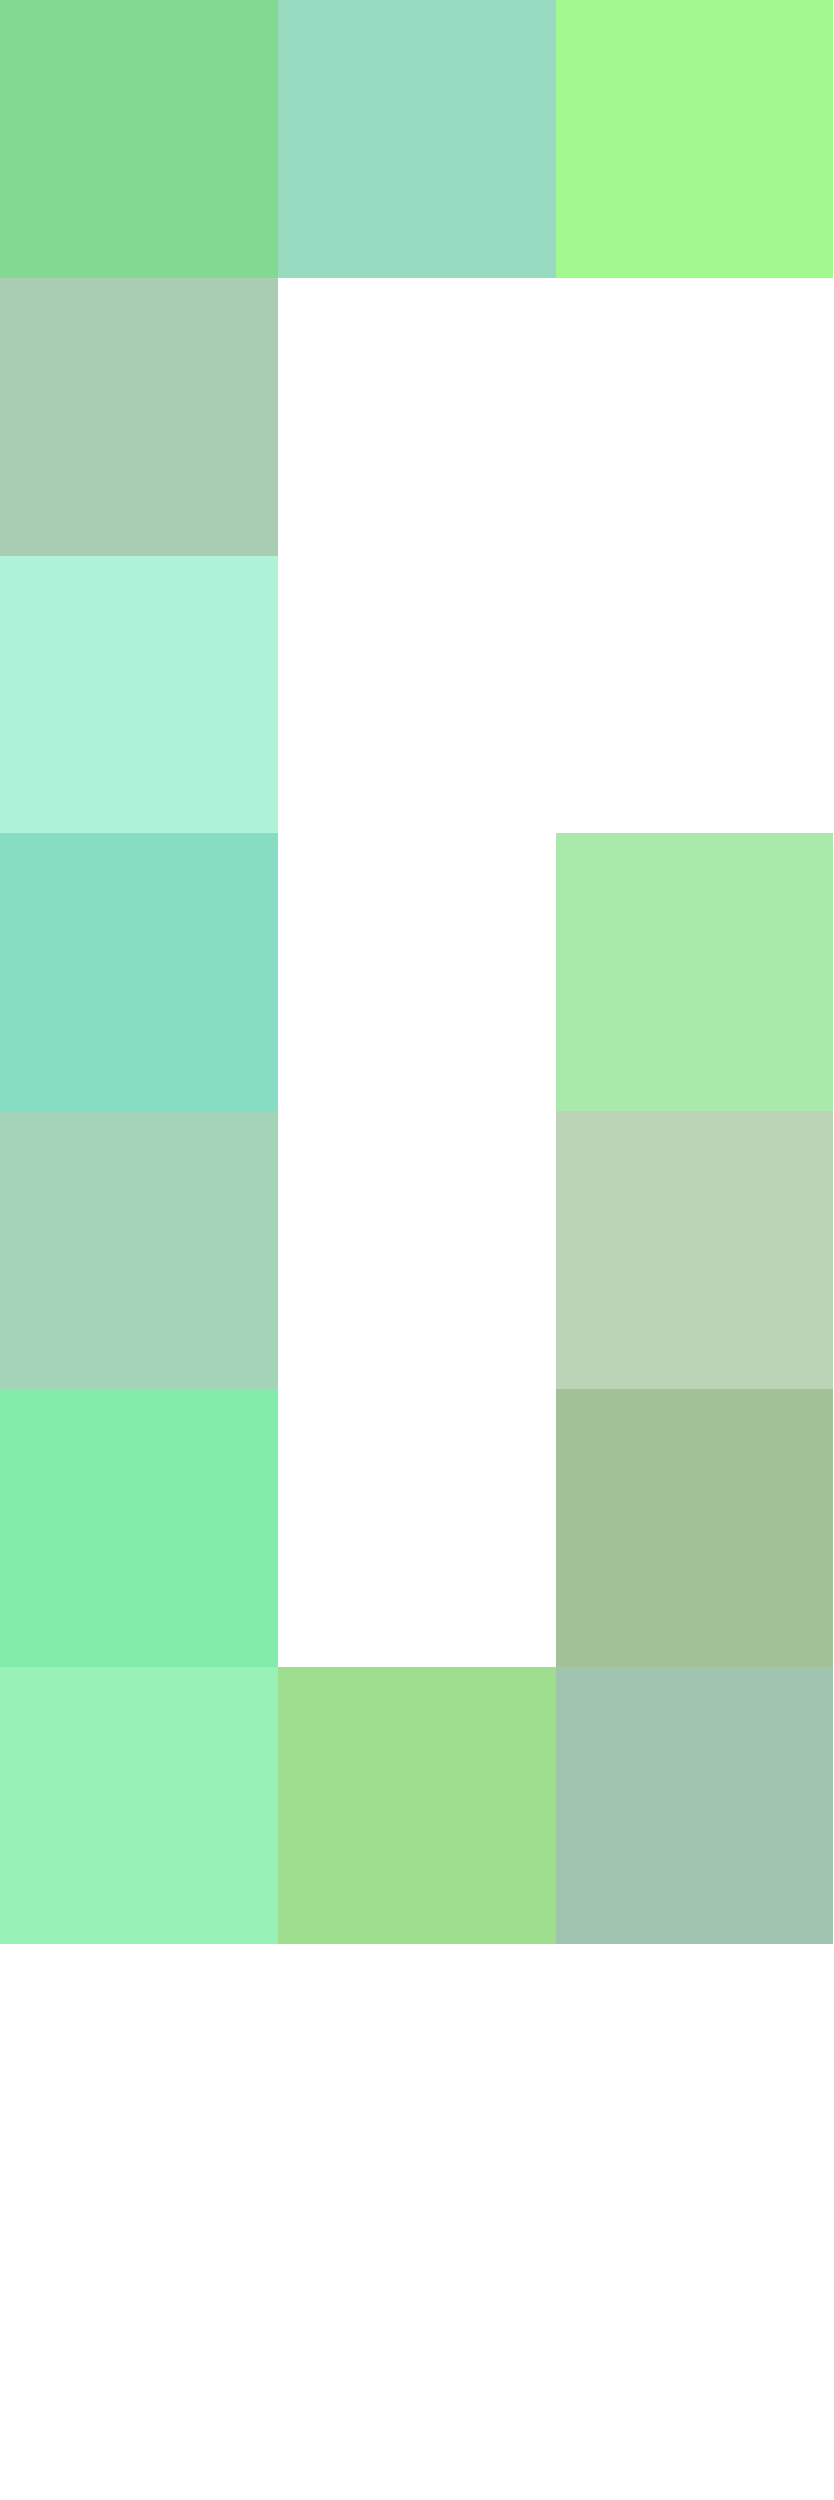
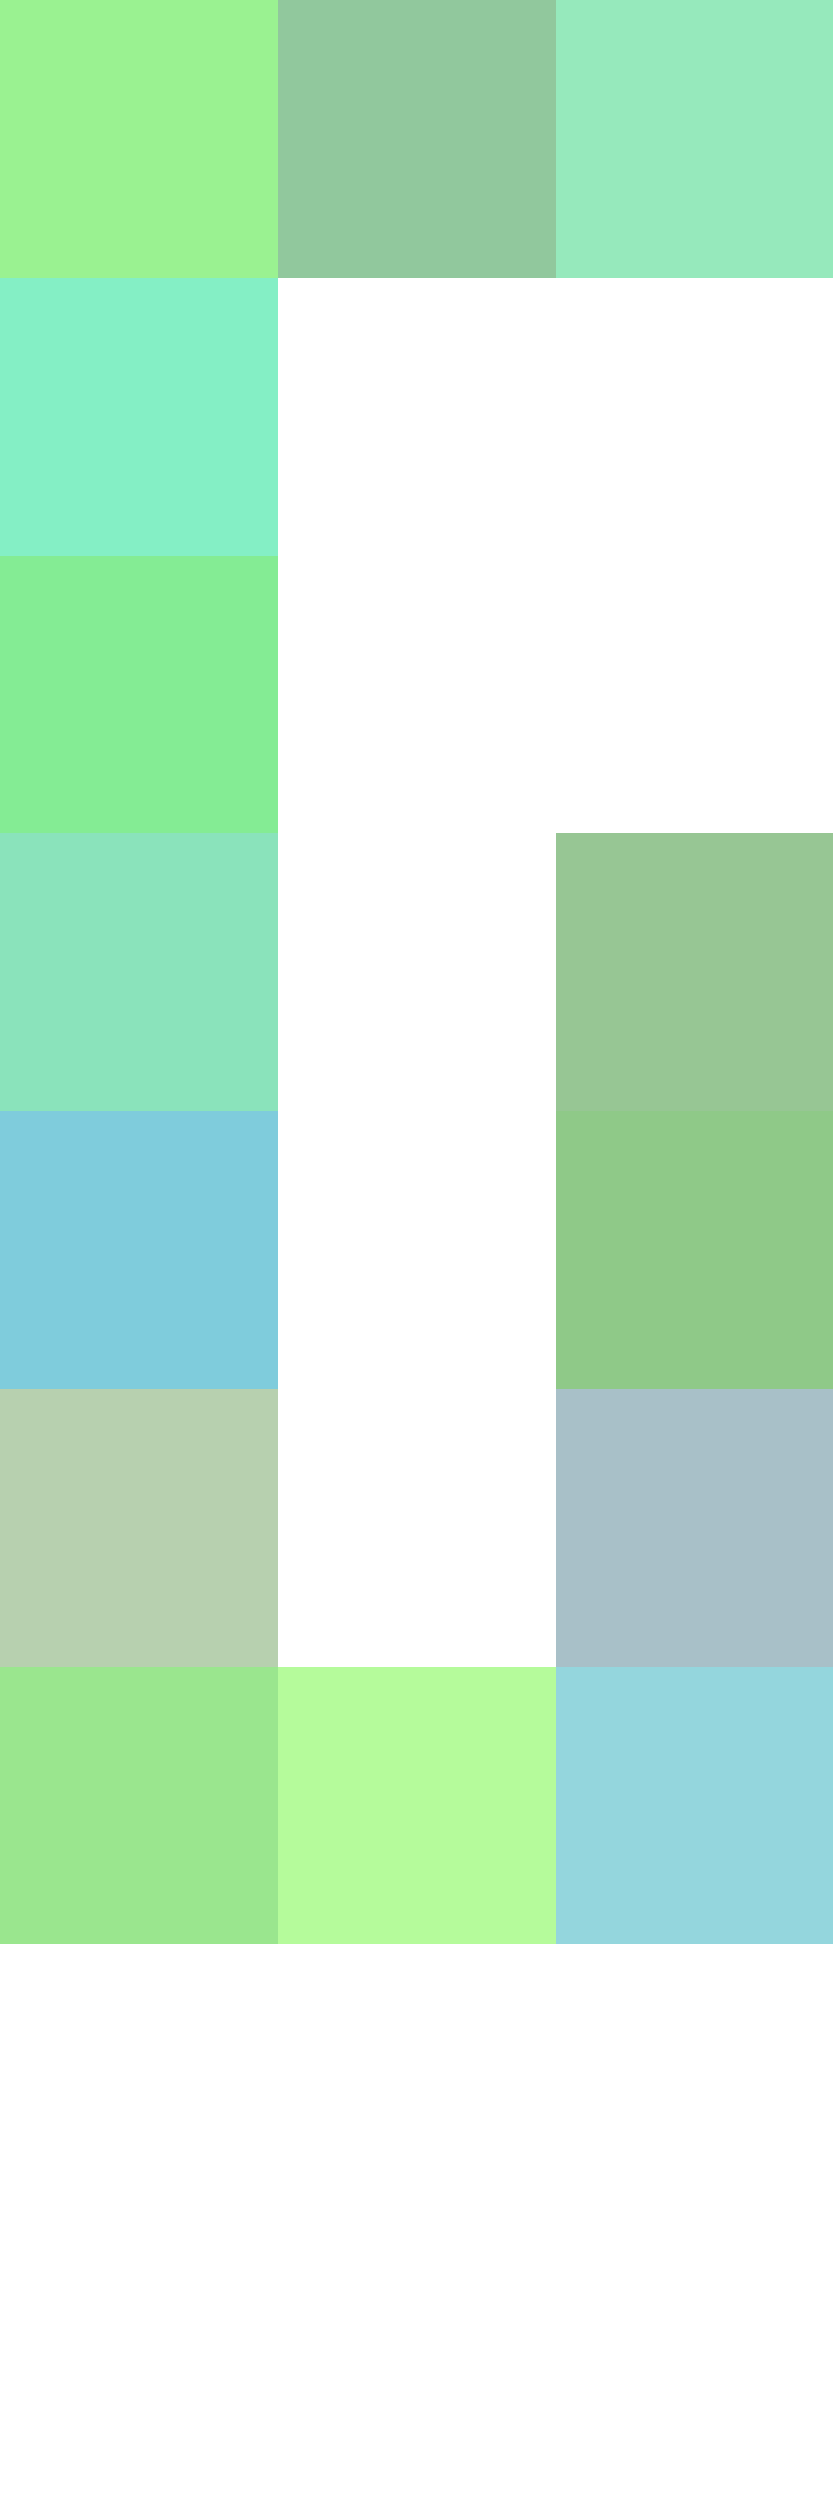
<svg xmlns="http://www.w3.org/2000/svg" width="72" height="216" viewBox="0 0 3 9" shape-rendering="crispEdges">
  <g>
-     <rect x="0" y="0" width="1" height="1" fill="rgb(9,181,37)" fill-opacity="0.500" />
-     <rect x="1" y="0" width="1" height="1" fill="rgb(48,182,129)" fill-opacity="0.500" />
-     <rect x="2" y="0" width="1" height="1" fill="rgb(69,245,29)" fill-opacity="0.500" />
-     <rect x="0" y="1" width="1" height="1" fill="rgb(82,157,104)" fill-opacity="0.500" />
-     <rect x="0" y="2" width="1" height="1" fill="rgb(99,230,179)" fill-opacity="0.500" />
-     <rect x="0" y="3" width="1" height="1" fill="rgb(17,188,137)" fill-opacity="0.500" />
-     <rect x="2" y="3" width="1" height="1" fill="rgb(84,212,90)" fill-opacity="0.500" />
-     <rect x="0" y="4" width="1" height="1" fill="rgb(75,169,113)" fill-opacity="0.500" />
-     <rect x="2" y="4" width="1" height="1" fill="rgb(120,171,109)" fill-opacity="0.500" />
-     <rect x="0" y="5" width="1" height="1" fill="rgb(11,218,89)" fill-opacity="0.500" />
-     <rect x="2" y="5" width="1" height="1" fill="rgb(70,133,46)" fill-opacity="0.500" />
-     <rect x="0" y="6" width="1" height="1" fill="rgb(51,231,112)" fill-opacity="0.500" />
-     <rect x="1" y="6" width="1" height="1" fill="rgb(65,190,31)" fill-opacity="0.500" />
-     <rect x="2" y="6" width="1" height="1" fill="rgb(65,141,99)" fill-opacity="0.500" />
+     <rect x="0" y="0" width="1" height="1" fill="rgb(54,230,36)" fill-opacity="0.500" />
+     <rect x="1" y="0" width="1" height="1" fill="rgb(37,147,60)" fill-opacity="0.500" />
+     <rect x="2" y="0" width="1" height="1" fill="rgb(47,213,122)" fill-opacity="0.500" />
+     <rect x="0" y="1" width="1" height="1" fill="rgb(10,224,140)" fill-opacity="0.500" />
+     <rect x="0" y="2" width="1" height="1" fill="rgb(11,218,43)" fill-opacity="0.500" />
+     <rect x="0" y="3" width="1" height="1" fill="rgb(22,201,121)" fill-opacity="0.500" />
+     <rect x="2" y="3" width="1" height="1" fill="rgb(49,143,43)" fill-opacity="0.500" />
+     <rect x="0" y="4" width="1" height="1" fill="rgb(1,154,186)" fill-opacity="0.500" />
+     <rect x="2" y="4" width="1" height="1" fill="rgb(32,148,18)" fill-opacity="0.500" />
+     <rect x="0" y="5" width="1" height="1" fill="rgb(112,162,96)" fill-opacity="0.500" />
+     <rect x="2" y="5" width="1" height="1" fill="rgb(83,130,146)" fill-opacity="0.500" />
+     <rect x="0" y="6" width="1" height="1" fill="rgb(55,206,31)" fill-opacity="0.500" />
+     <rect x="1" y="6" width="1" height="1" fill="rgb(109,249,56)" fill-opacity="0.500" />
+     <rect x="2" y="6" width="1" height="1" fill="rgb(43,174,189)" fill-opacity="0.500" />
  </g>
</svg>
